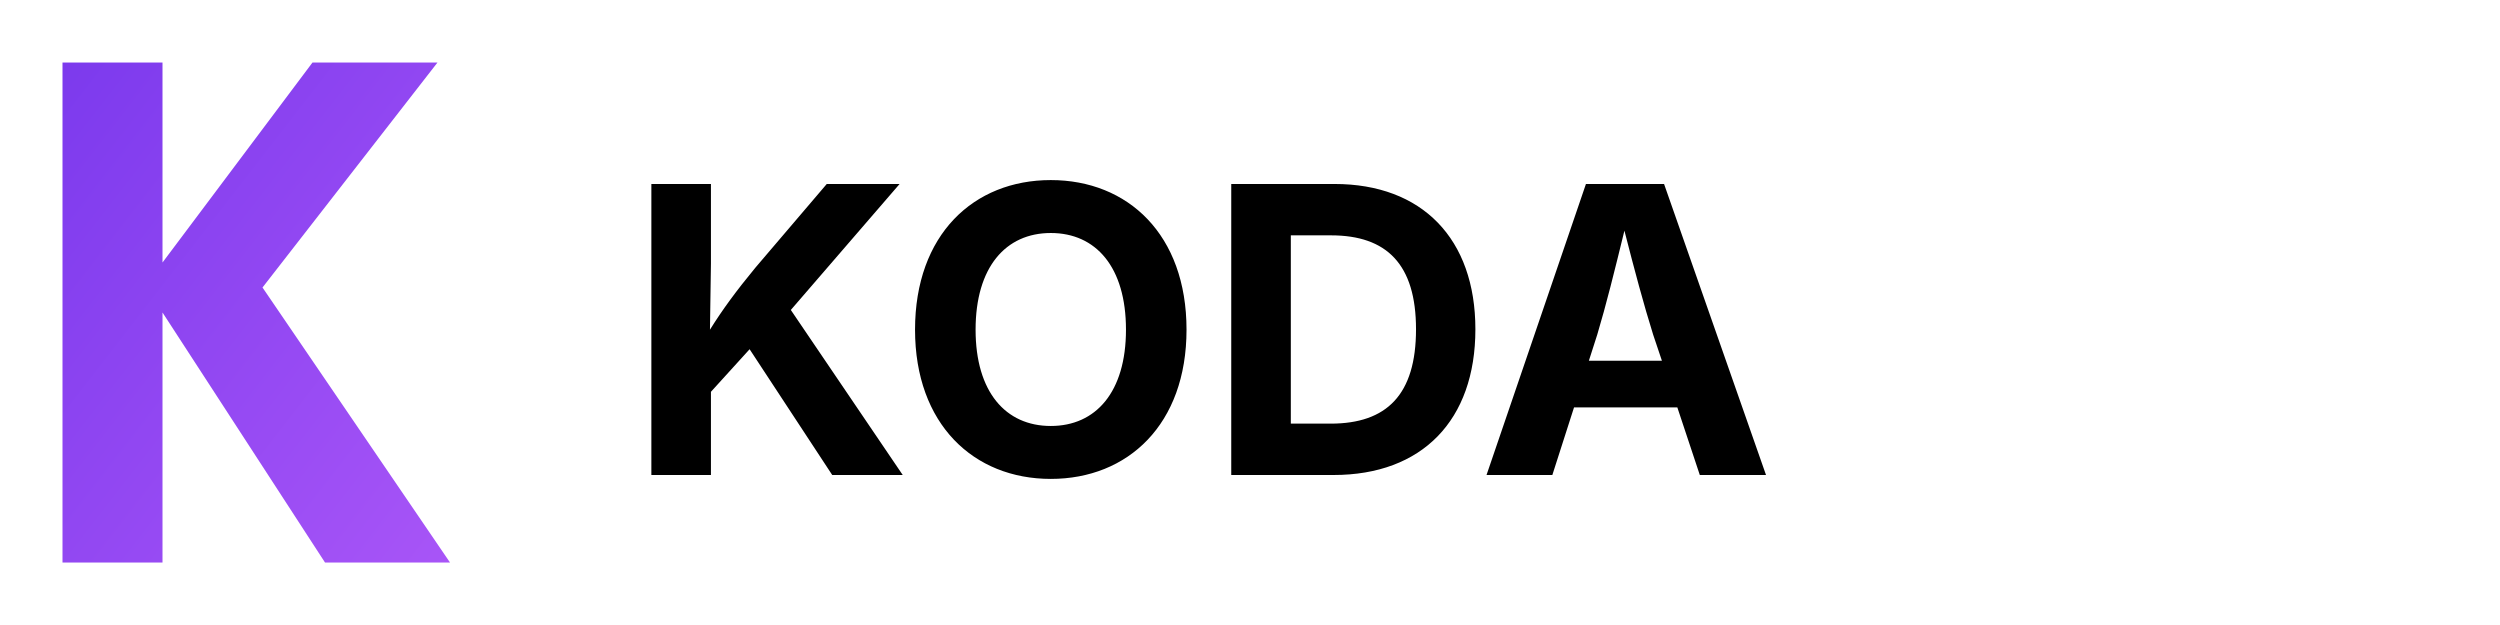
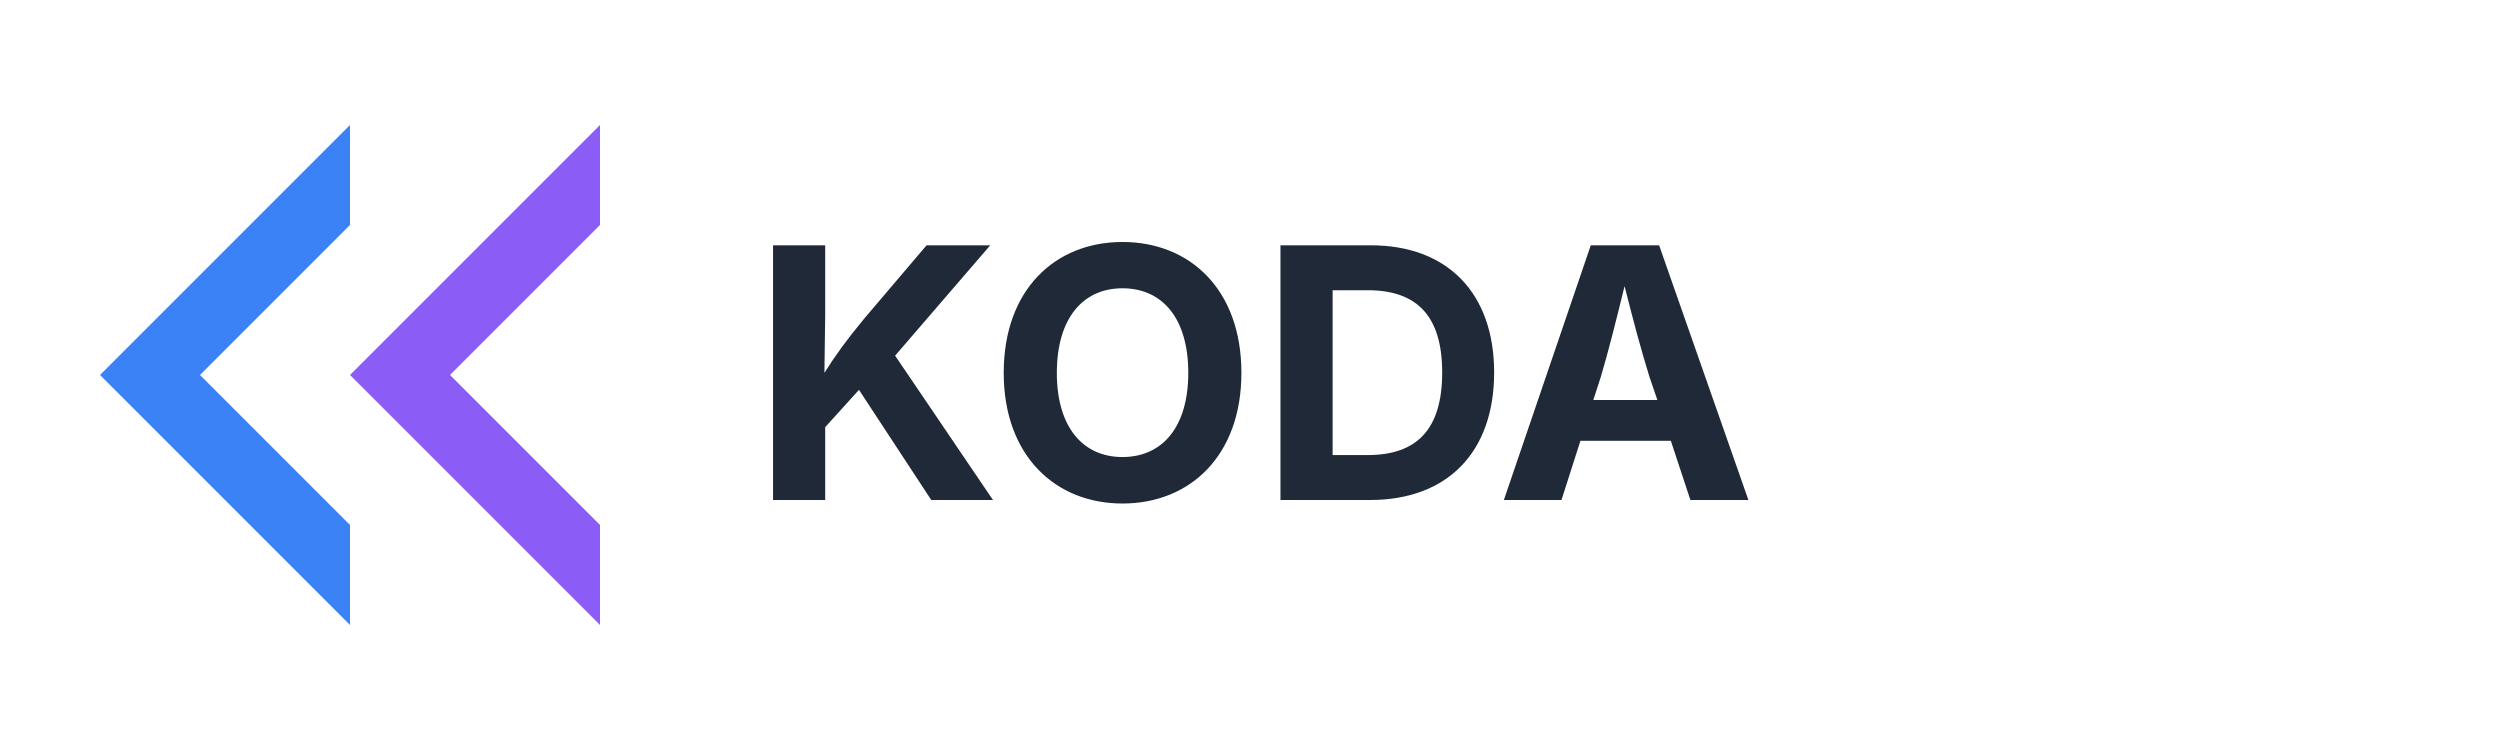
- <svg xmlns="http://www.w3.org/2000/svg" title="Koda logo" alt="Koda logo" viewBox="0 0 200 50" width="200" height="50">
-   <defs>
-     <linearGradient id="koda-gradient" x1="0%" y1="0%" x2="100%" y2="100%">
-       <stop offset="0%" style="stop-color:#7c3aed" />
-       <stop offset="100%" style="stop-color:#a855f7" />
-     </linearGradient>
-   </defs>
-   <g fill="url(#koda-gradient)">
-     <path d="M5 5h8v16l12-16h10l-14 18 15 22h-10l-13-20v20h-8z" />
-     <text x="50" y="38" font-family="Inter, system-ui, sans-serif" font-weight="700" font-size="32" fill="currentColor">KODA</text>
-   </g>
+ <svg xmlns="http://www.w3.org/2000/svg" title="Koda logo" alt="Koda logo" viewBox="0 0 200 60" width="200" height="60">
+   <path d="M28 10 L8 30 L28 50 L28 42 L16 30 L28 18 Z" fill="#3B82F6" />
+   <path d="M48 10 L28 30 L48 50 L48 42 L36 30 L48 18 Z" fill="#8B5CF6" />
+   <text x="60" y="40" font-family="Inter, system-ui, sans-serif" font-weight="700" font-size="28" fill="#1F2937">KODA</text>
</svg>
